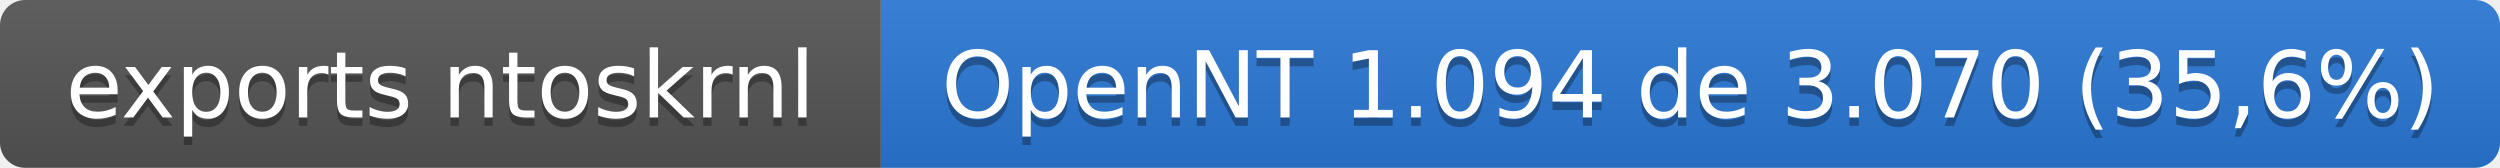
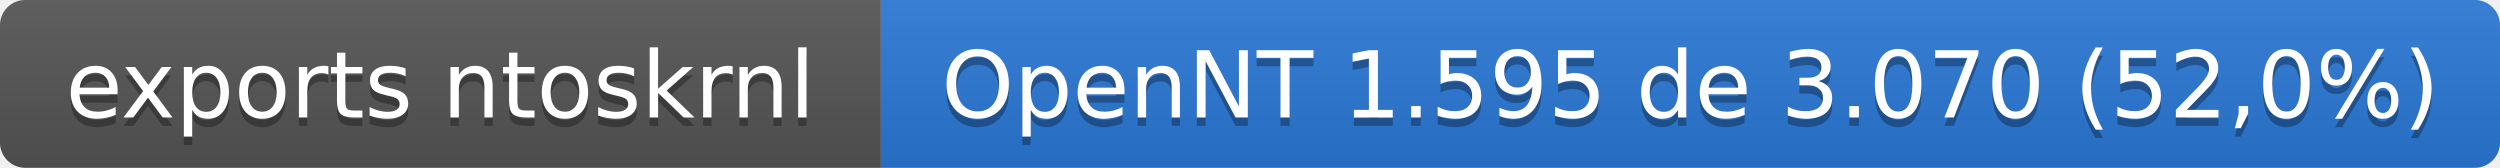
- <svg xmlns="http://www.w3.org/2000/svg" width="298" height="20" viewBox="0 0 298 20" role="img" aria-label="Nomes exportados pelo ntoskrnl.exe do Windows 10 22H2 que o kernel do OpenNT também exporta: 1.094 de 3.070 (35,6%)">
+ <svg xmlns="http://www.w3.org/2000/svg" width="298" height="20" viewBox="0 0 298 20" role="img" aria-label="Nomes exportados pelo ntoskrnl.exe do Windows 10 22H2 que o kernel do OpenNT também exporta: 1.595 de 3.070 (52,0%)">
  <linearGradient id="selo-ntoskrnl-g" x2="0" y2="100%">
    <stop offset="0" stop-color="#bbb" stop-opacity=".1" />
    <stop offset="1" stop-opacity=".1" />
  </linearGradient>
  <clipPath id="selo-ntoskrnl-r">
    <rect width="298" height="20" rx="3" />
  </clipPath>
  <g clip-path="url(#selo-ntoskrnl-r)">
    <rect x="0" width="105" height="20" fill="#555" />
    <rect x="105" width="193" height="20" fill="#2a78d6" />
    <rect width="298" height="20" fill="url(#selo-ntoskrnl-g)" />
    <g fill="#fff" text-anchor="middle" font-family="Verdana,Geneva,DejaVu Sans,sans-serif" font-size="11">
      <text x="52.5" y="15" fill="#010101" fill-opacity=".3" textLength="93" lengthAdjust="spacingAndGlyphs">exports ntoskrnl</text>
      <text x="52.5" y="14" textLength="93" lengthAdjust="spacingAndGlyphs">exports ntoskrnl</text>
-       <text x="201.5" y="15" fill="#010101" fill-opacity=".3" textLength="181" lengthAdjust="spacingAndGlyphs">OpenNT 1.094 de 3.070 (35,6%)</text>
-       <text x="201.5" y="14" textLength="181" lengthAdjust="spacingAndGlyphs">OpenNT 1.094 de 3.070 (35,6%)</text>
+       <text x="201.5" y="15" fill="#010101" fill-opacity=".3" textLength="181" lengthAdjust="spacingAndGlyphs">OpenNT 1.595 de 3.070 (52,0%)</text>
+       <text x="201.5" y="14" textLength="181" lengthAdjust="spacingAndGlyphs">OpenNT 1.595 de 3.070 (52,0%)</text>
    </g>
  </g>
</svg>
